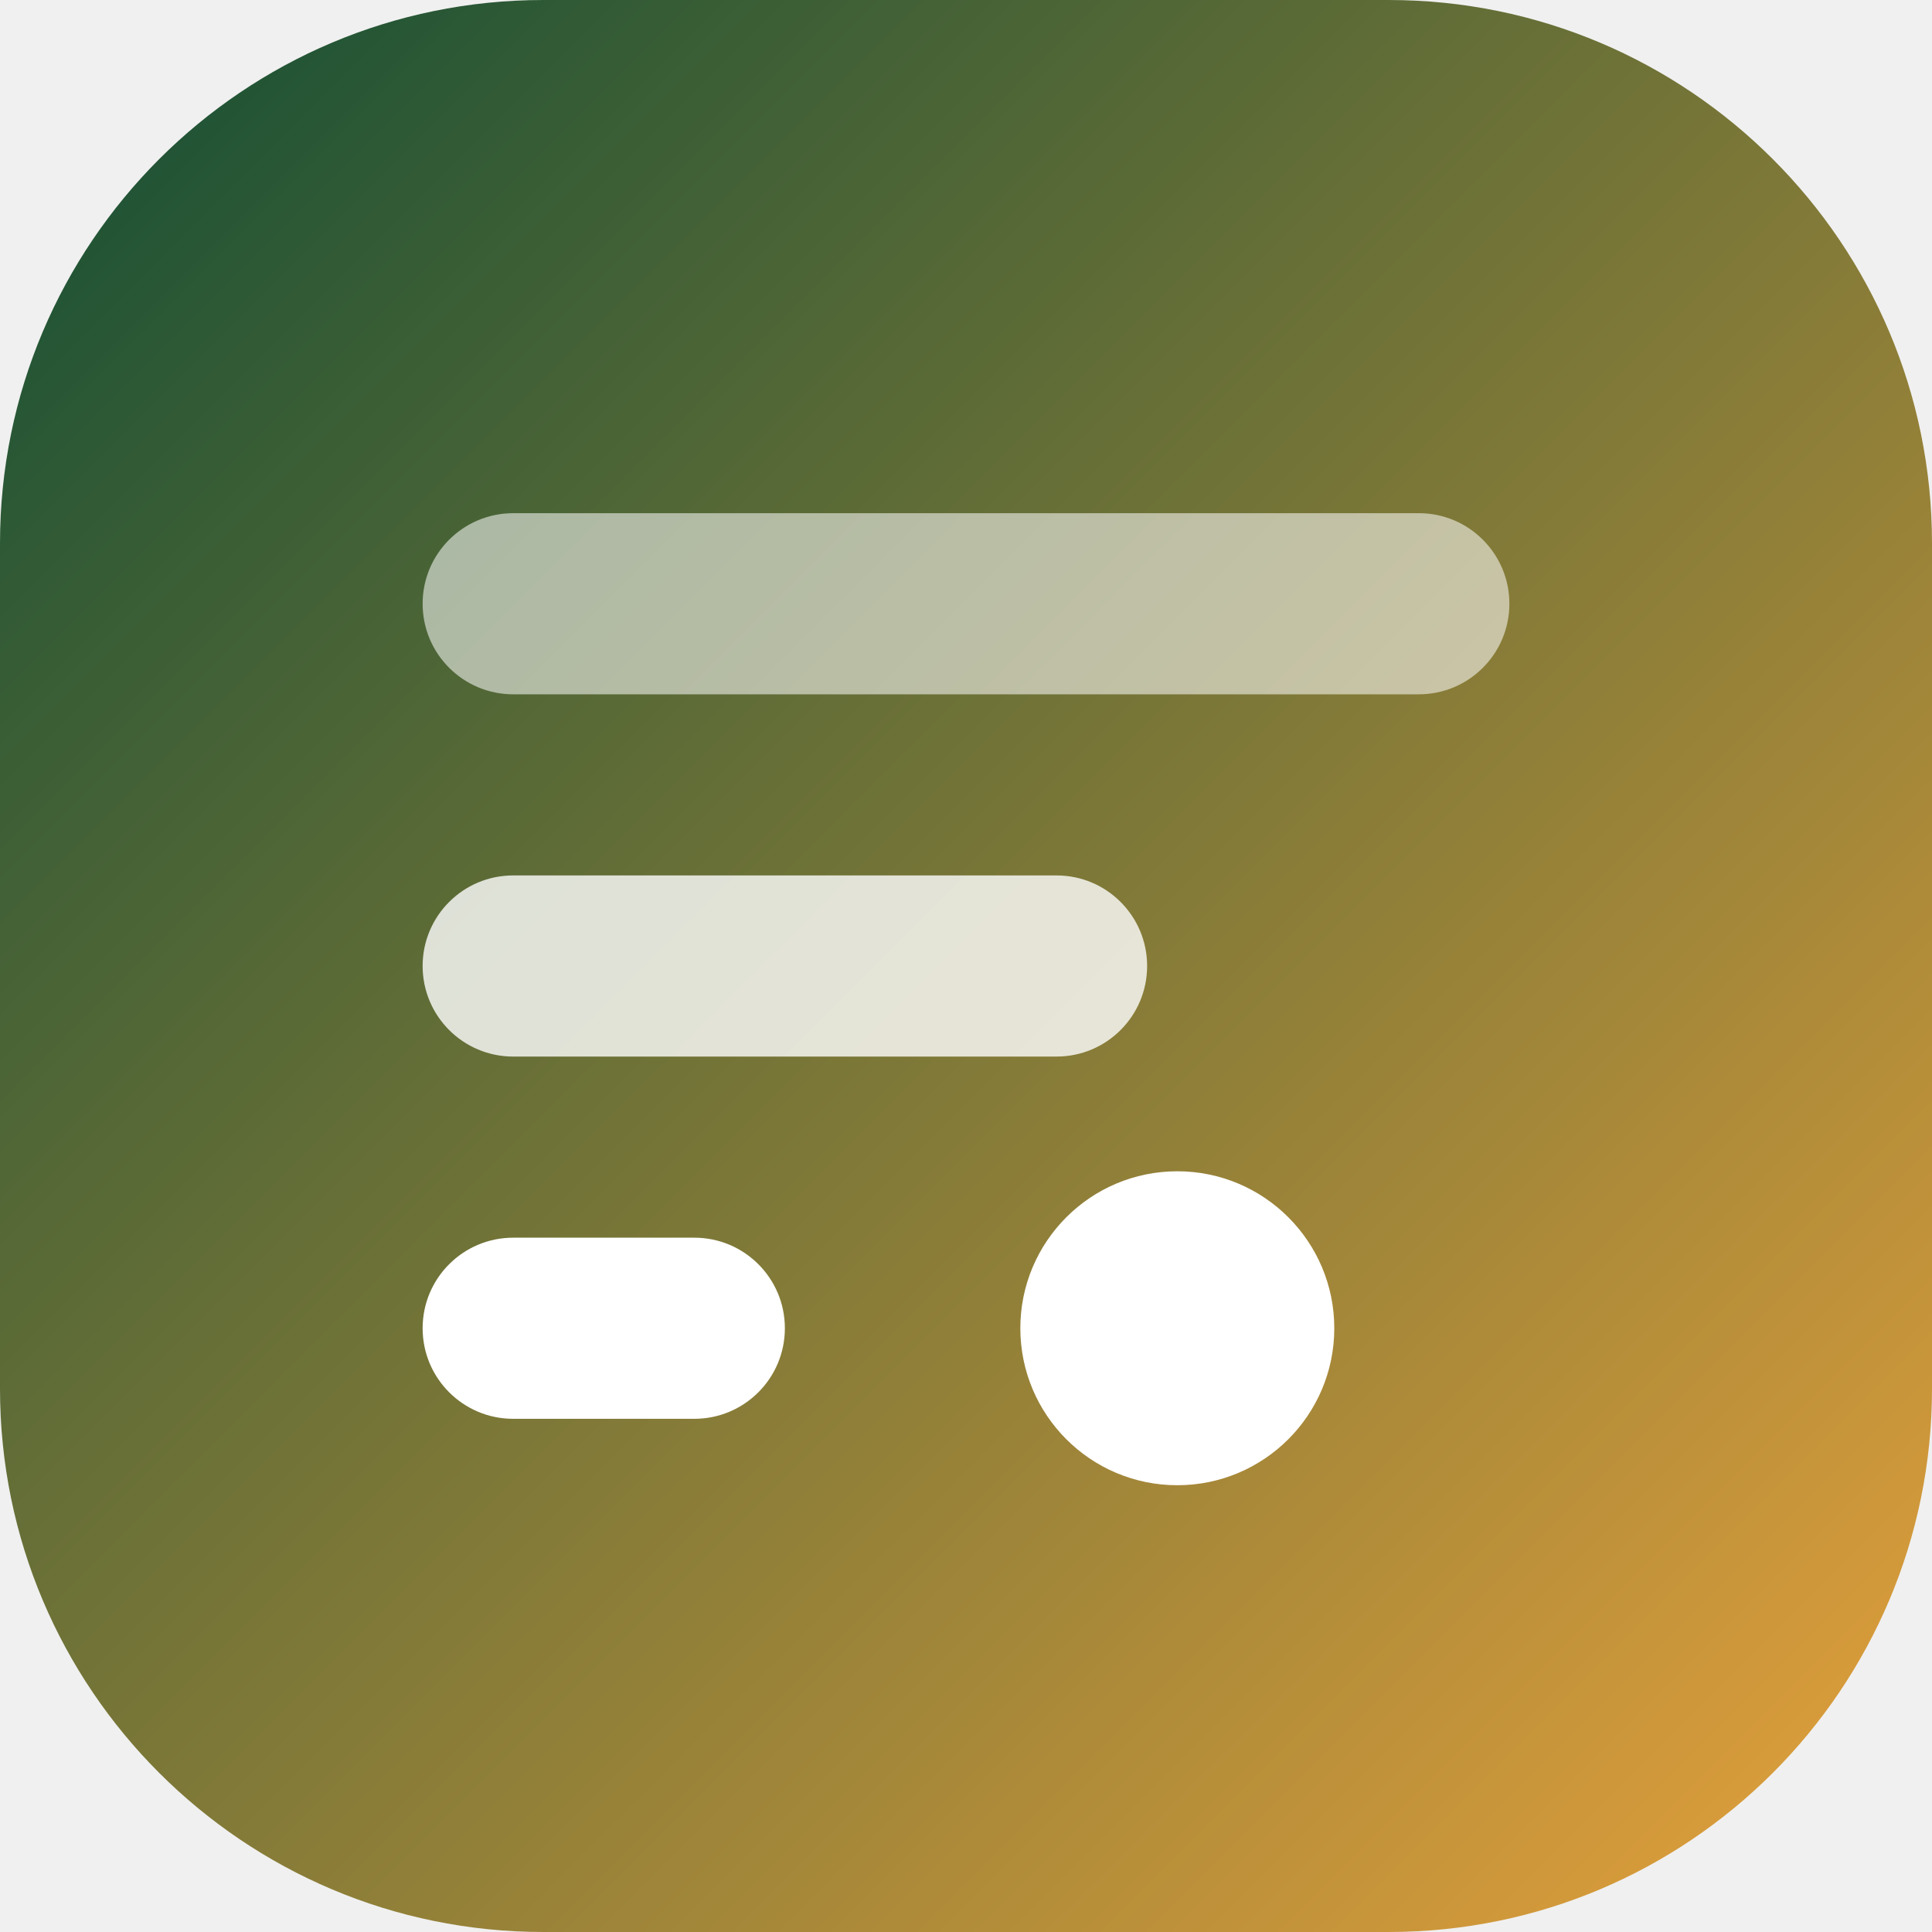
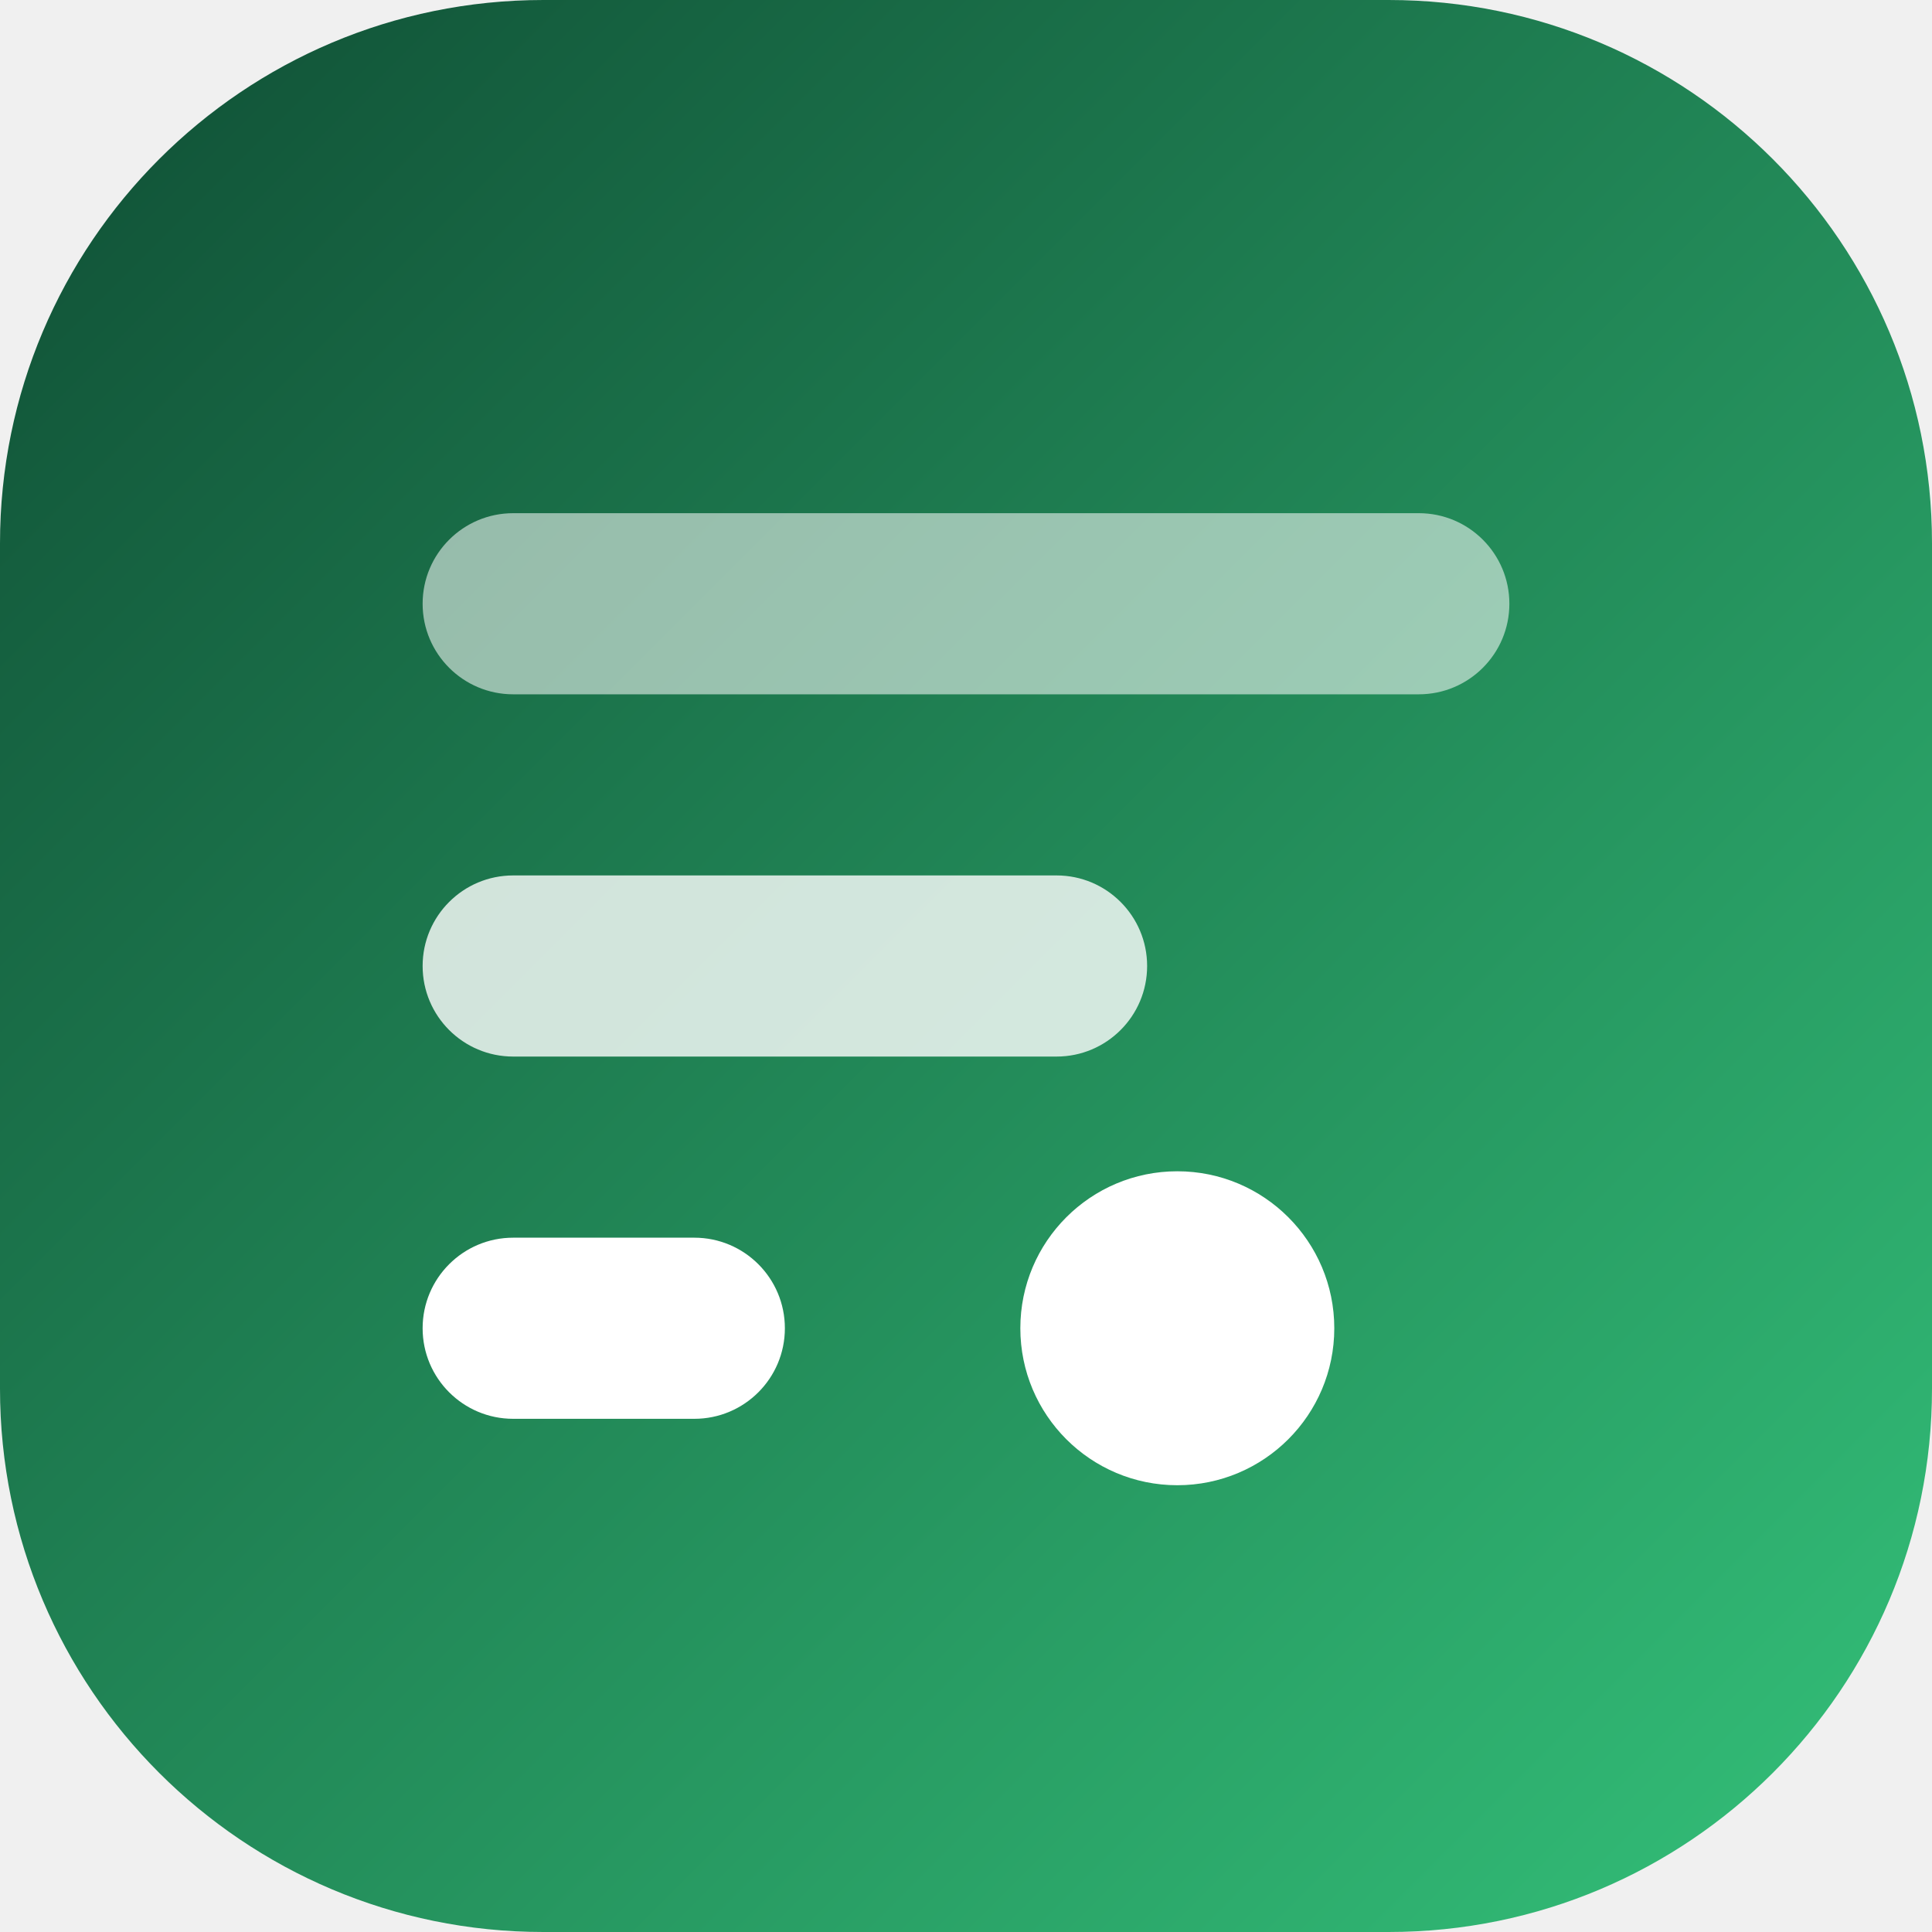
<svg xmlns="http://www.w3.org/2000/svg" viewBox="0 0 32 32">
  <defs>
    <linearGradient id="g" x1="0" y1="0" x2="1" y2="1">
      <stop offset="0" stop-color="#0f4d34" />
-       <stop offset="1" stop-color="#e9a23b" />
+       <stop offset="1" stop-color="#34c27a" />
    </linearGradient>
  </defs>
  <rect width="32" height="32" rx="9" fill="url(#g)" />
  <rect x="7" y="8.5" width="18" height="3" rx="1.5" fill="#fff" opacity=".55" />
  <rect x="7" y="14.5" width="12" height="3" rx="1.5" fill="#fff" opacity=".8" />
  <rect x="7" y="20.5" width="6" height="3" rx="1.5" fill="#fff" />
  <circle cx="19.5" cy="22" r="2.6" fill="#fff" />
</svg>
